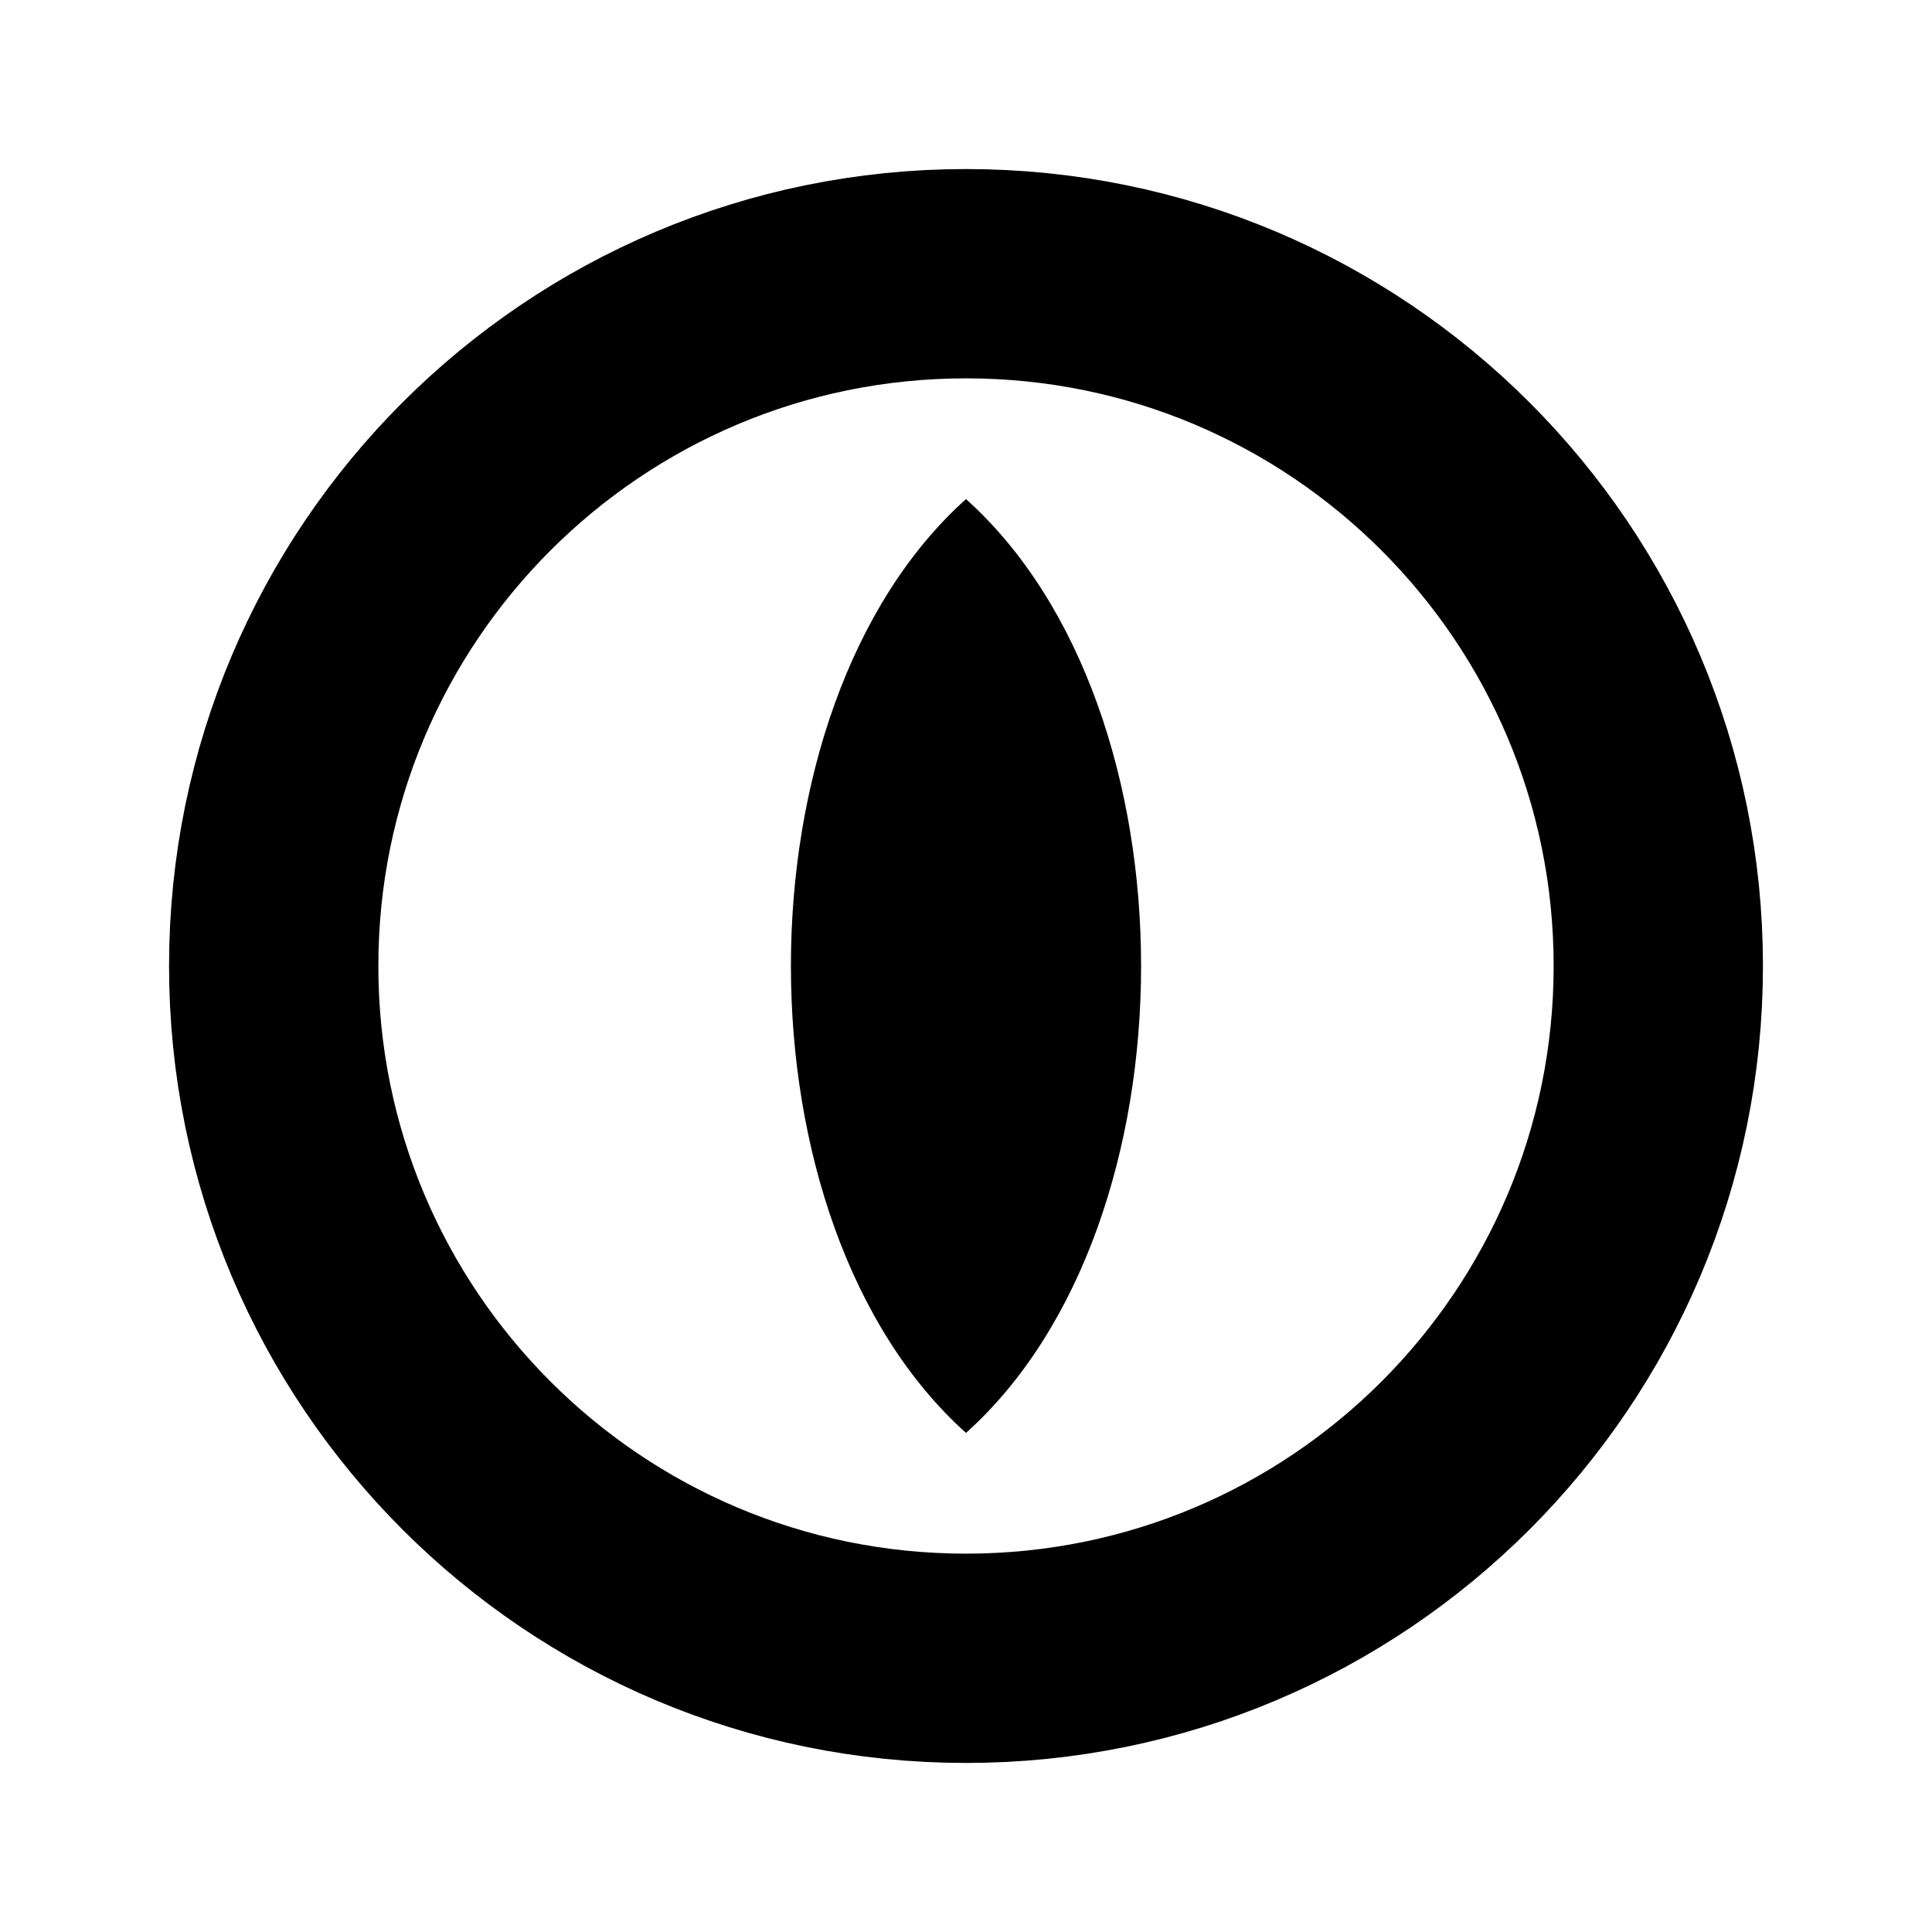
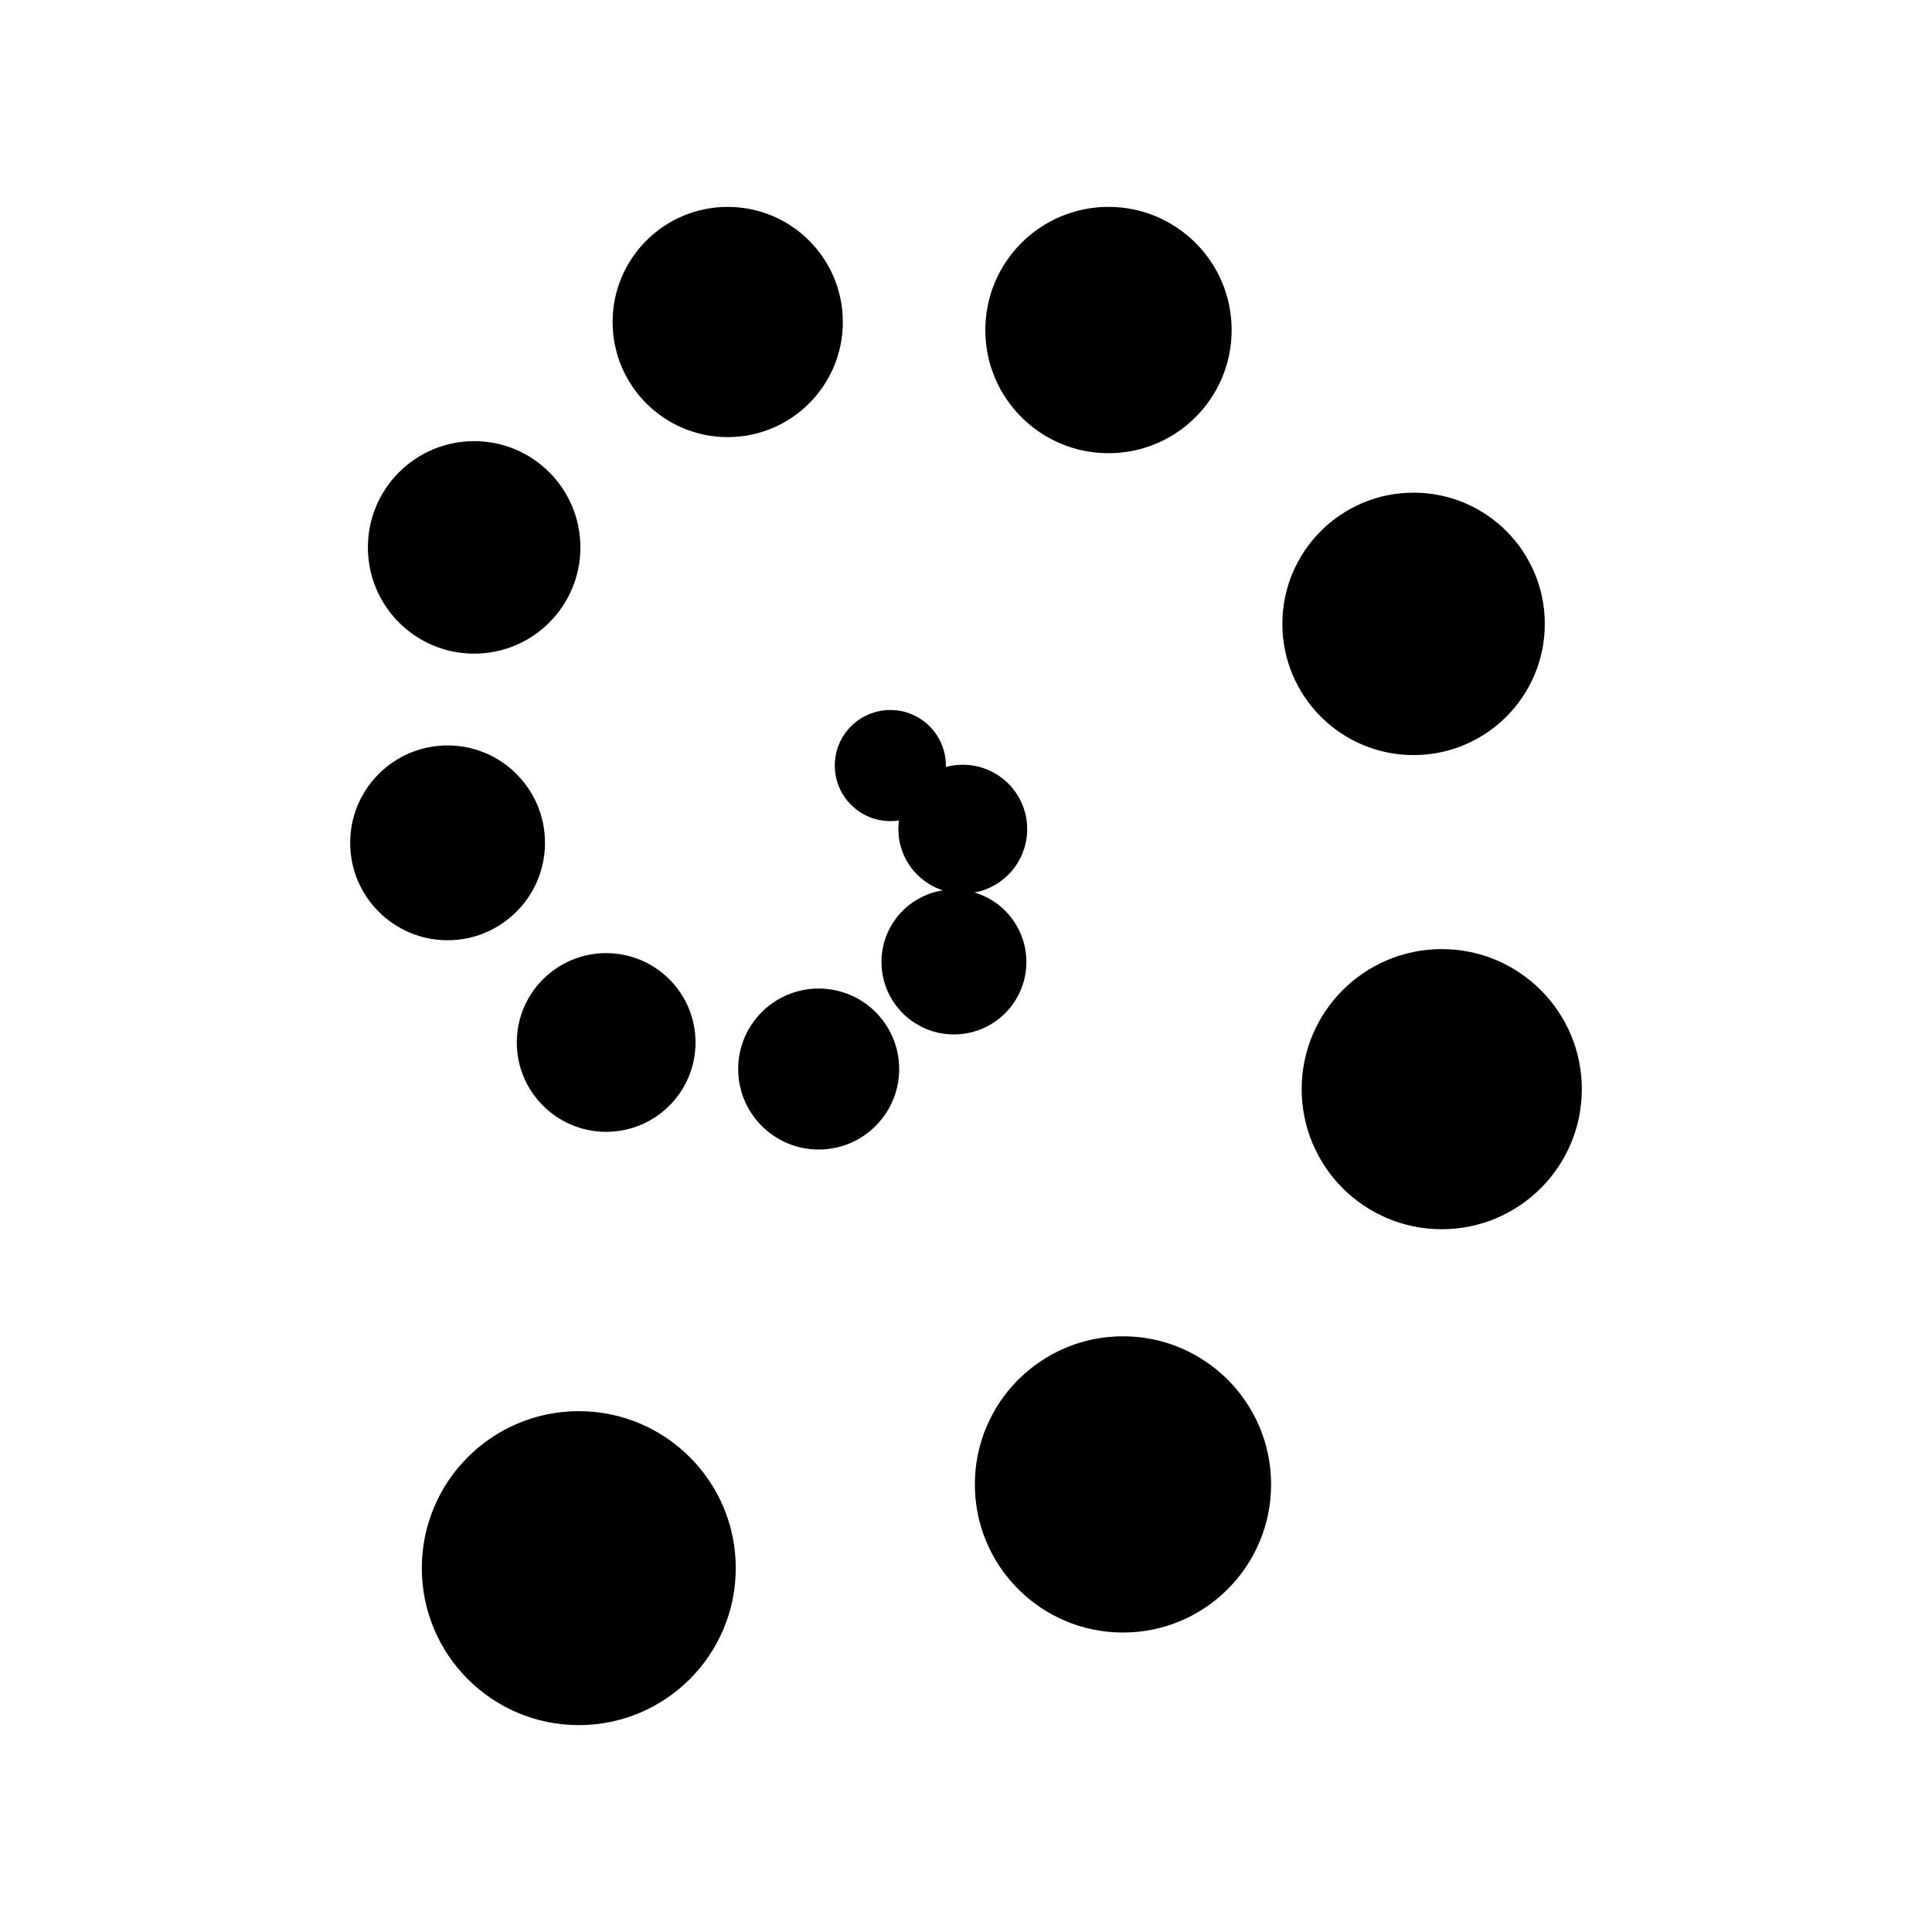
<svg xmlns="http://www.w3.org/2000/svg" viewBox="0 0 24 24">
-   <circle cx="12" cy="12" r="8.6" fill="none" stroke="currentColor" stroke-width="2.6" />
-   <path d="M12 6.2C14.9 8.8 14.9 15.2 12 17.8 9.1 15.2 9.1 8.8 12 6.2Z" fill="currentColor" />
+   <circle cx="11.06" cy="9.51" r="0.69" fill="currentColor" />
+   <circle cx="11.96" cy="10.30" r="0.80" fill="currentColor" />
+   <circle cx="11.85" cy="11.95" r="0.90" fill="currentColor" />
+   <circle cx="10.17" cy="13.28" r="1.00" fill="currentColor" />
+   <circle cx="7.53" cy="12.95" r="1.11" fill="currentColor" />
+   <circle cx="5.56" cy="10.47" r="1.21" fill="currentColor" />
+   <circle cx="5.89" cy="6.80" r="1.32" fill="currentColor" />
+   <circle cx="9.04" cy="4.00" r="1.43" fill="currentColor" />
+   <circle cx="13.77" cy="4.10" r="1.53" fill="currentColor" />
+   <circle cx="17.56" cy="7.75" r="1.63" fill="currentColor" />
+   <circle cx="17.91" cy="13.53" r="1.74" fill="currentColor" />
+   <circle cx="13.95" cy="18.44" r="1.84" fill="currentColor" />
+   <circle cx="7.19" cy="19.48" r="1.95" fill="currentColor" />
</svg>
